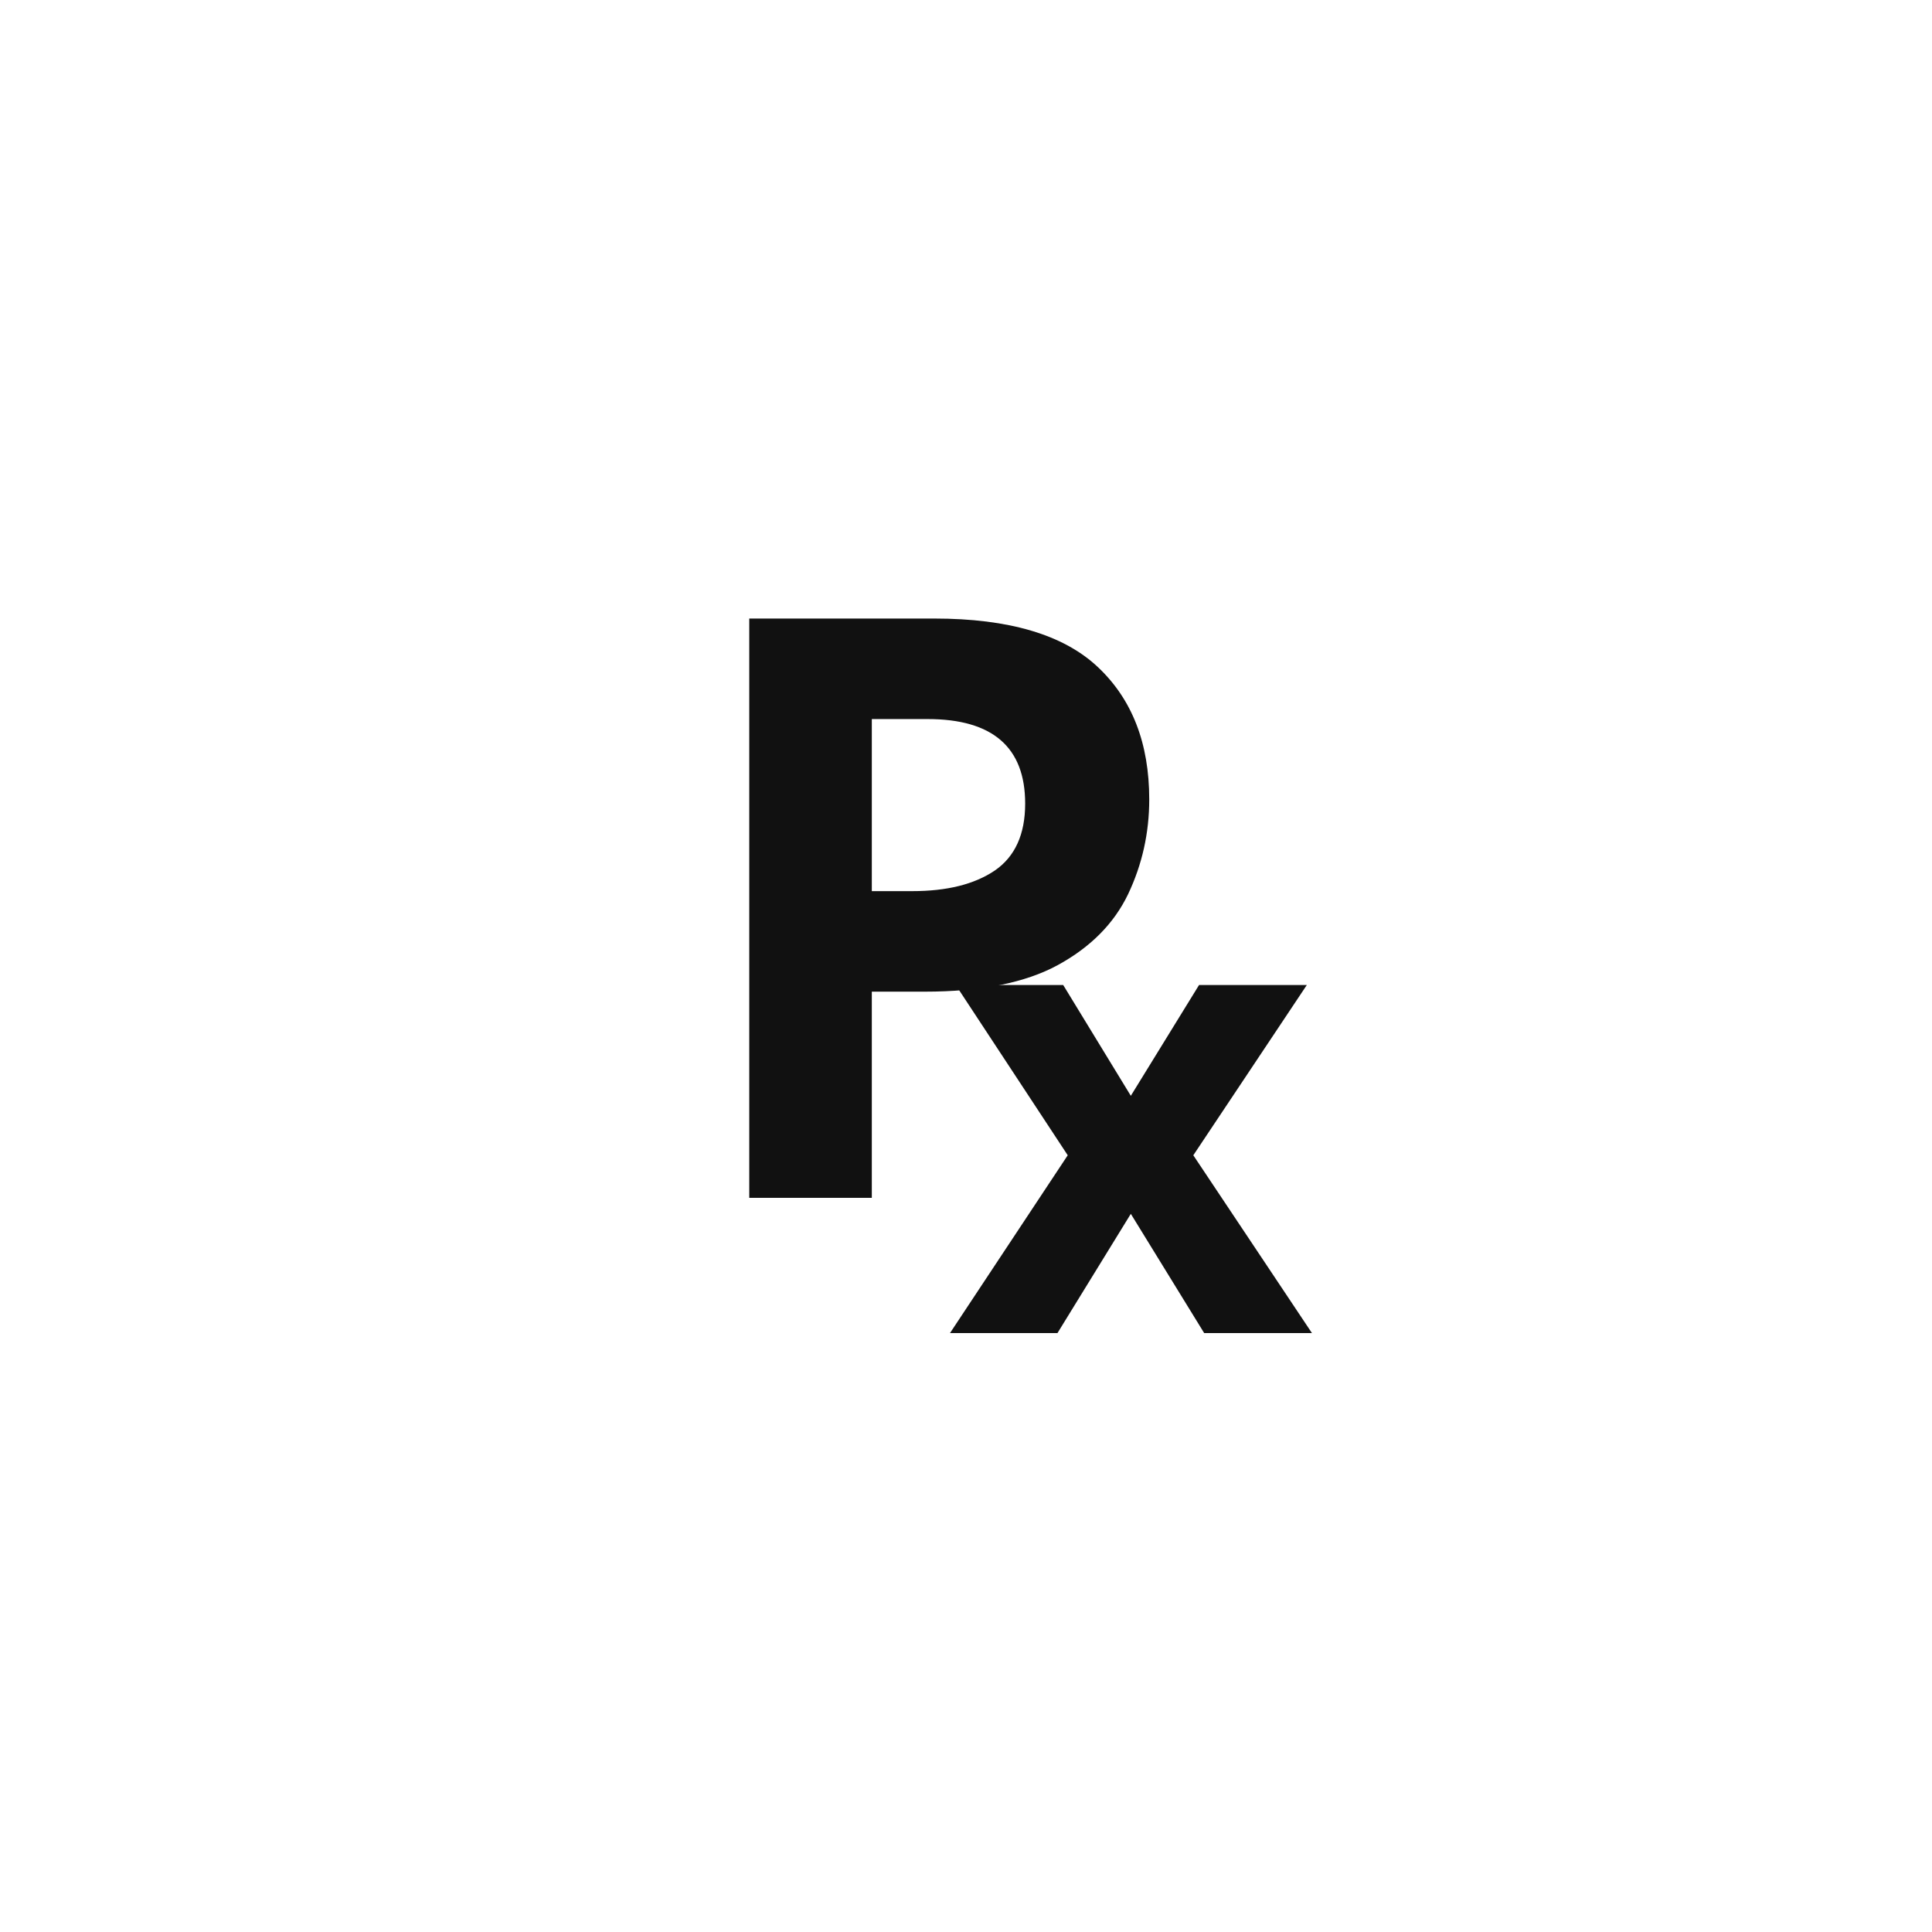
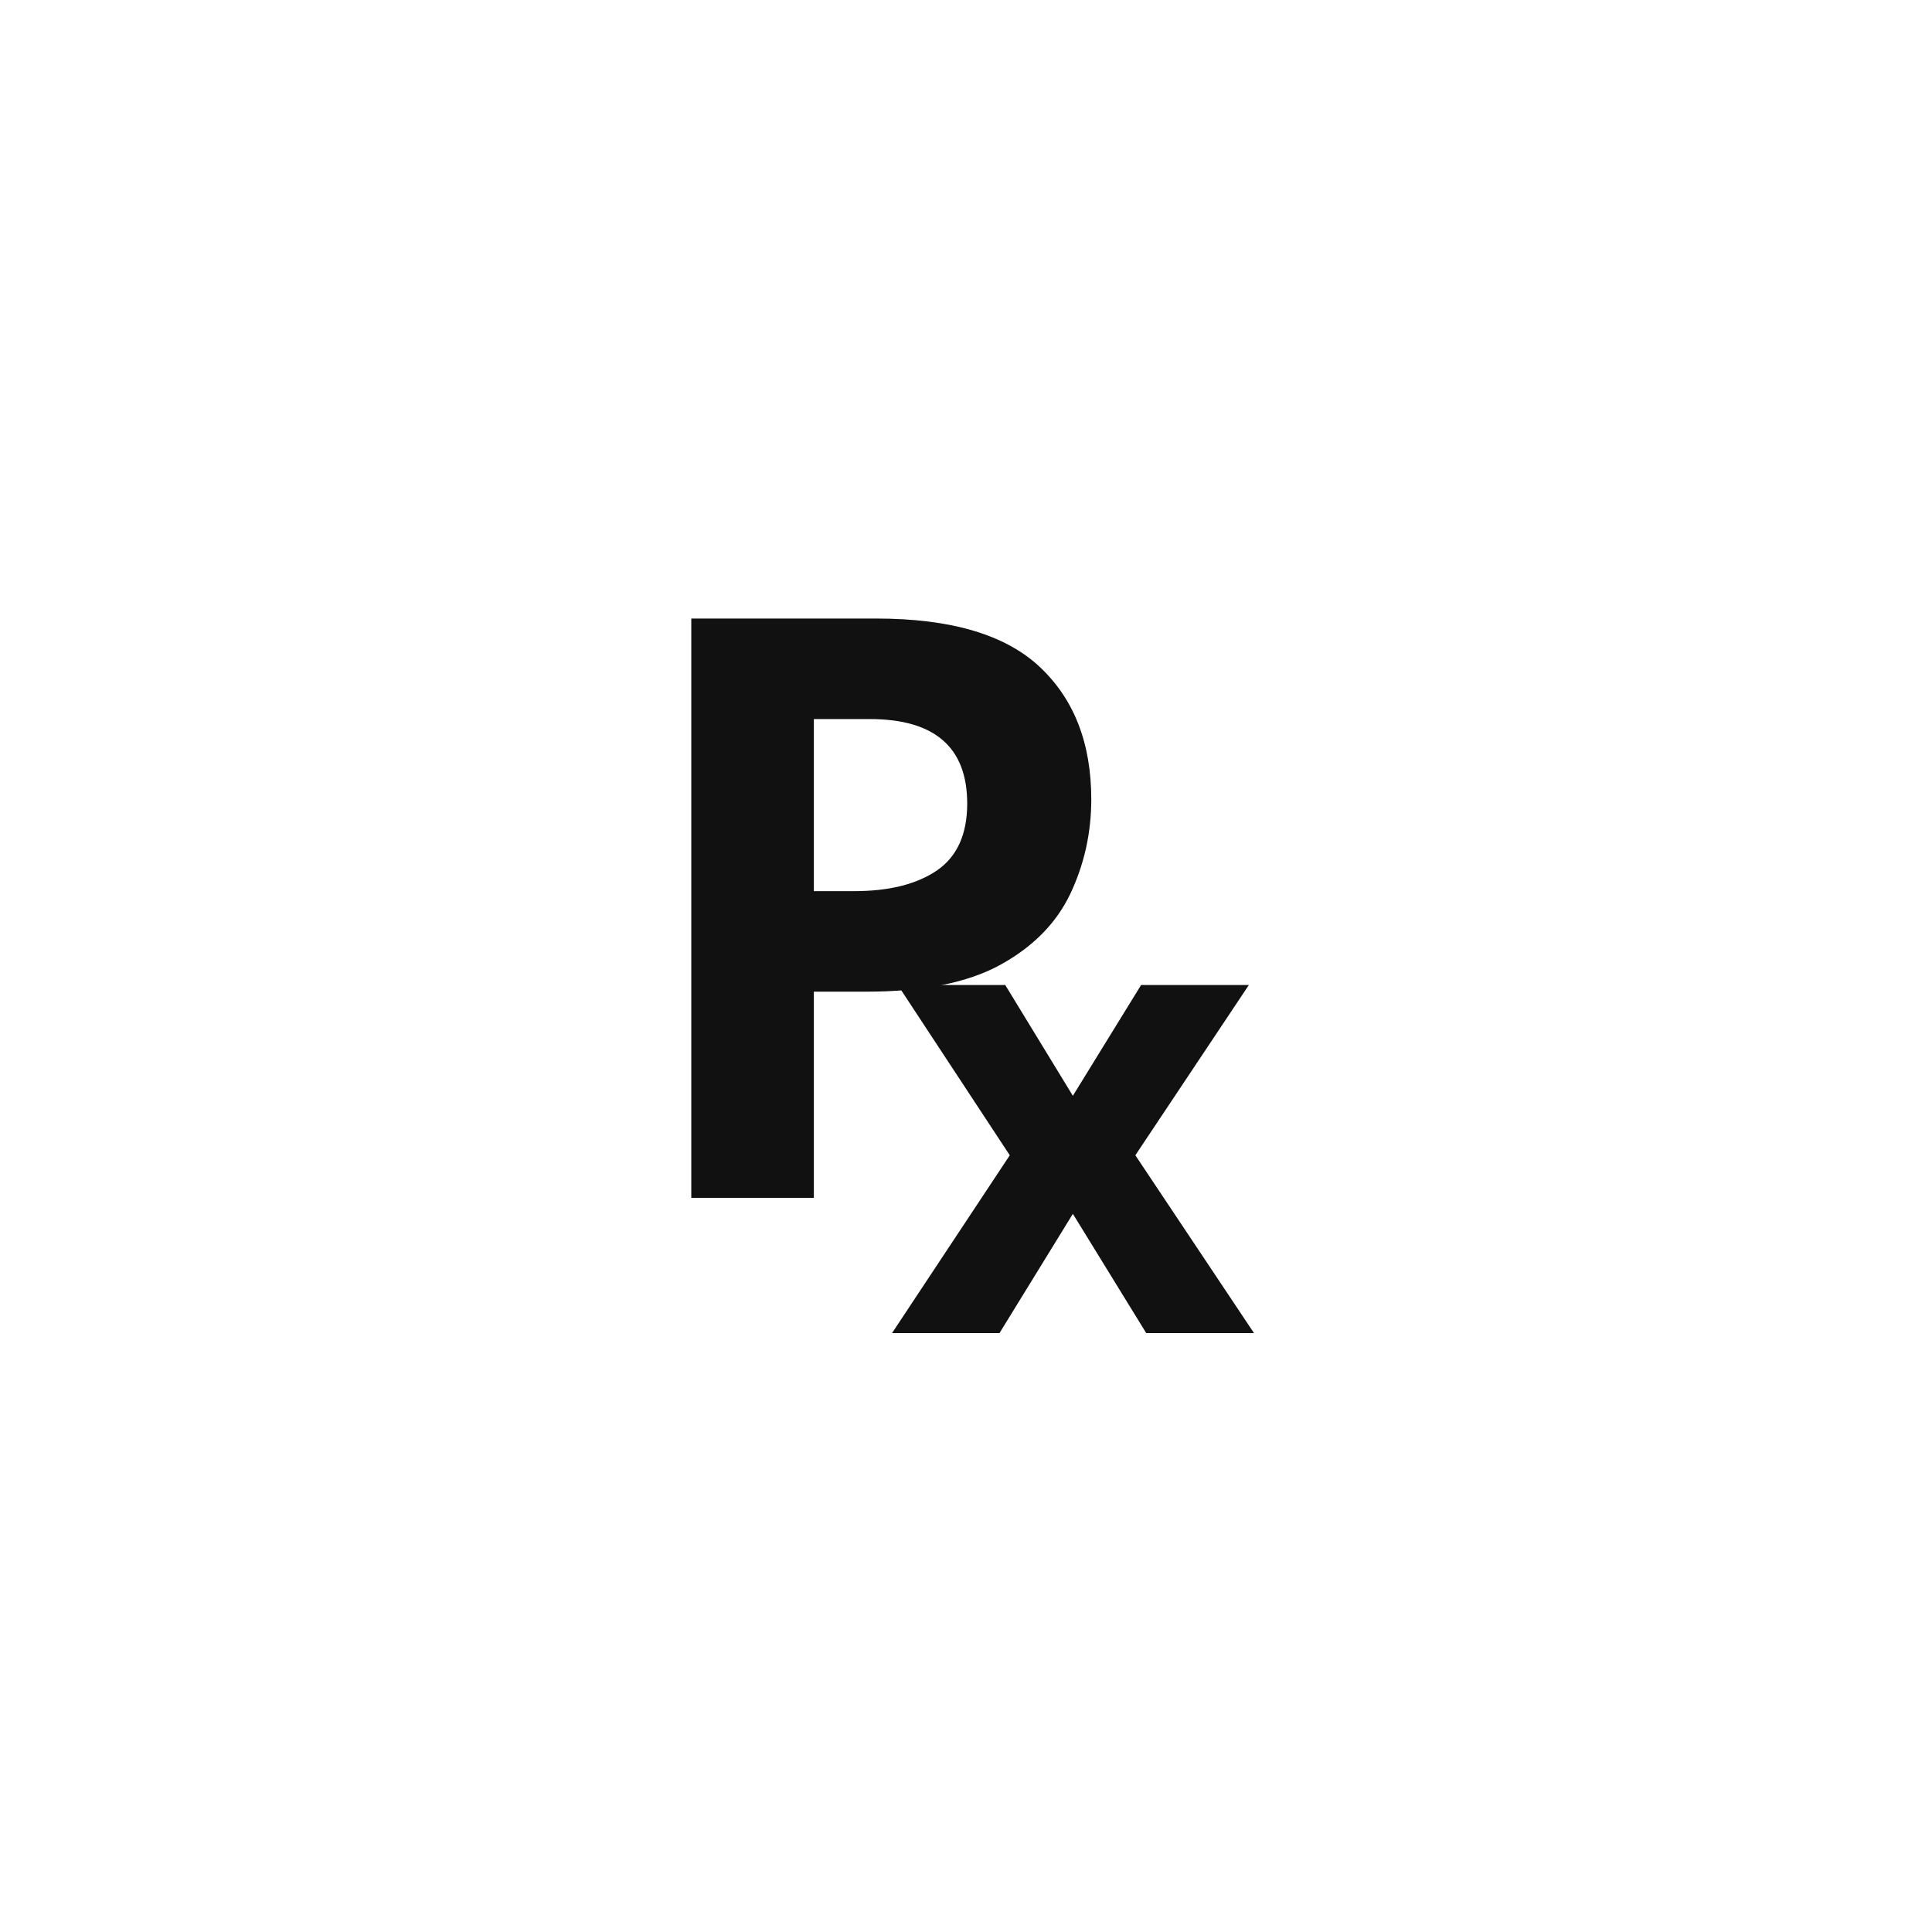
<svg xmlns="http://www.w3.org/2000/svg" viewBox="0 0 100 100" role="img" aria-label="Retrograde">
-   <text x="35" y="62" font-family="system-ui, sans-serif" font-size="42" font-weight="700" fill="#111111">P</text>
-   <text x="49" y="69" font-family="system-ui, sans-serif" font-size="33" font-weight="700" fill="#111111">x</text>
+   <text x="32" y="62" font-family="system-ui, sans-serif" font-size="42" font-weight="700" fill="#111111">P</text>
+   <text x="46" y="69" font-family="system-ui, sans-serif" font-size="33" font-weight="700" fill="#111111">x</text>
</svg>
